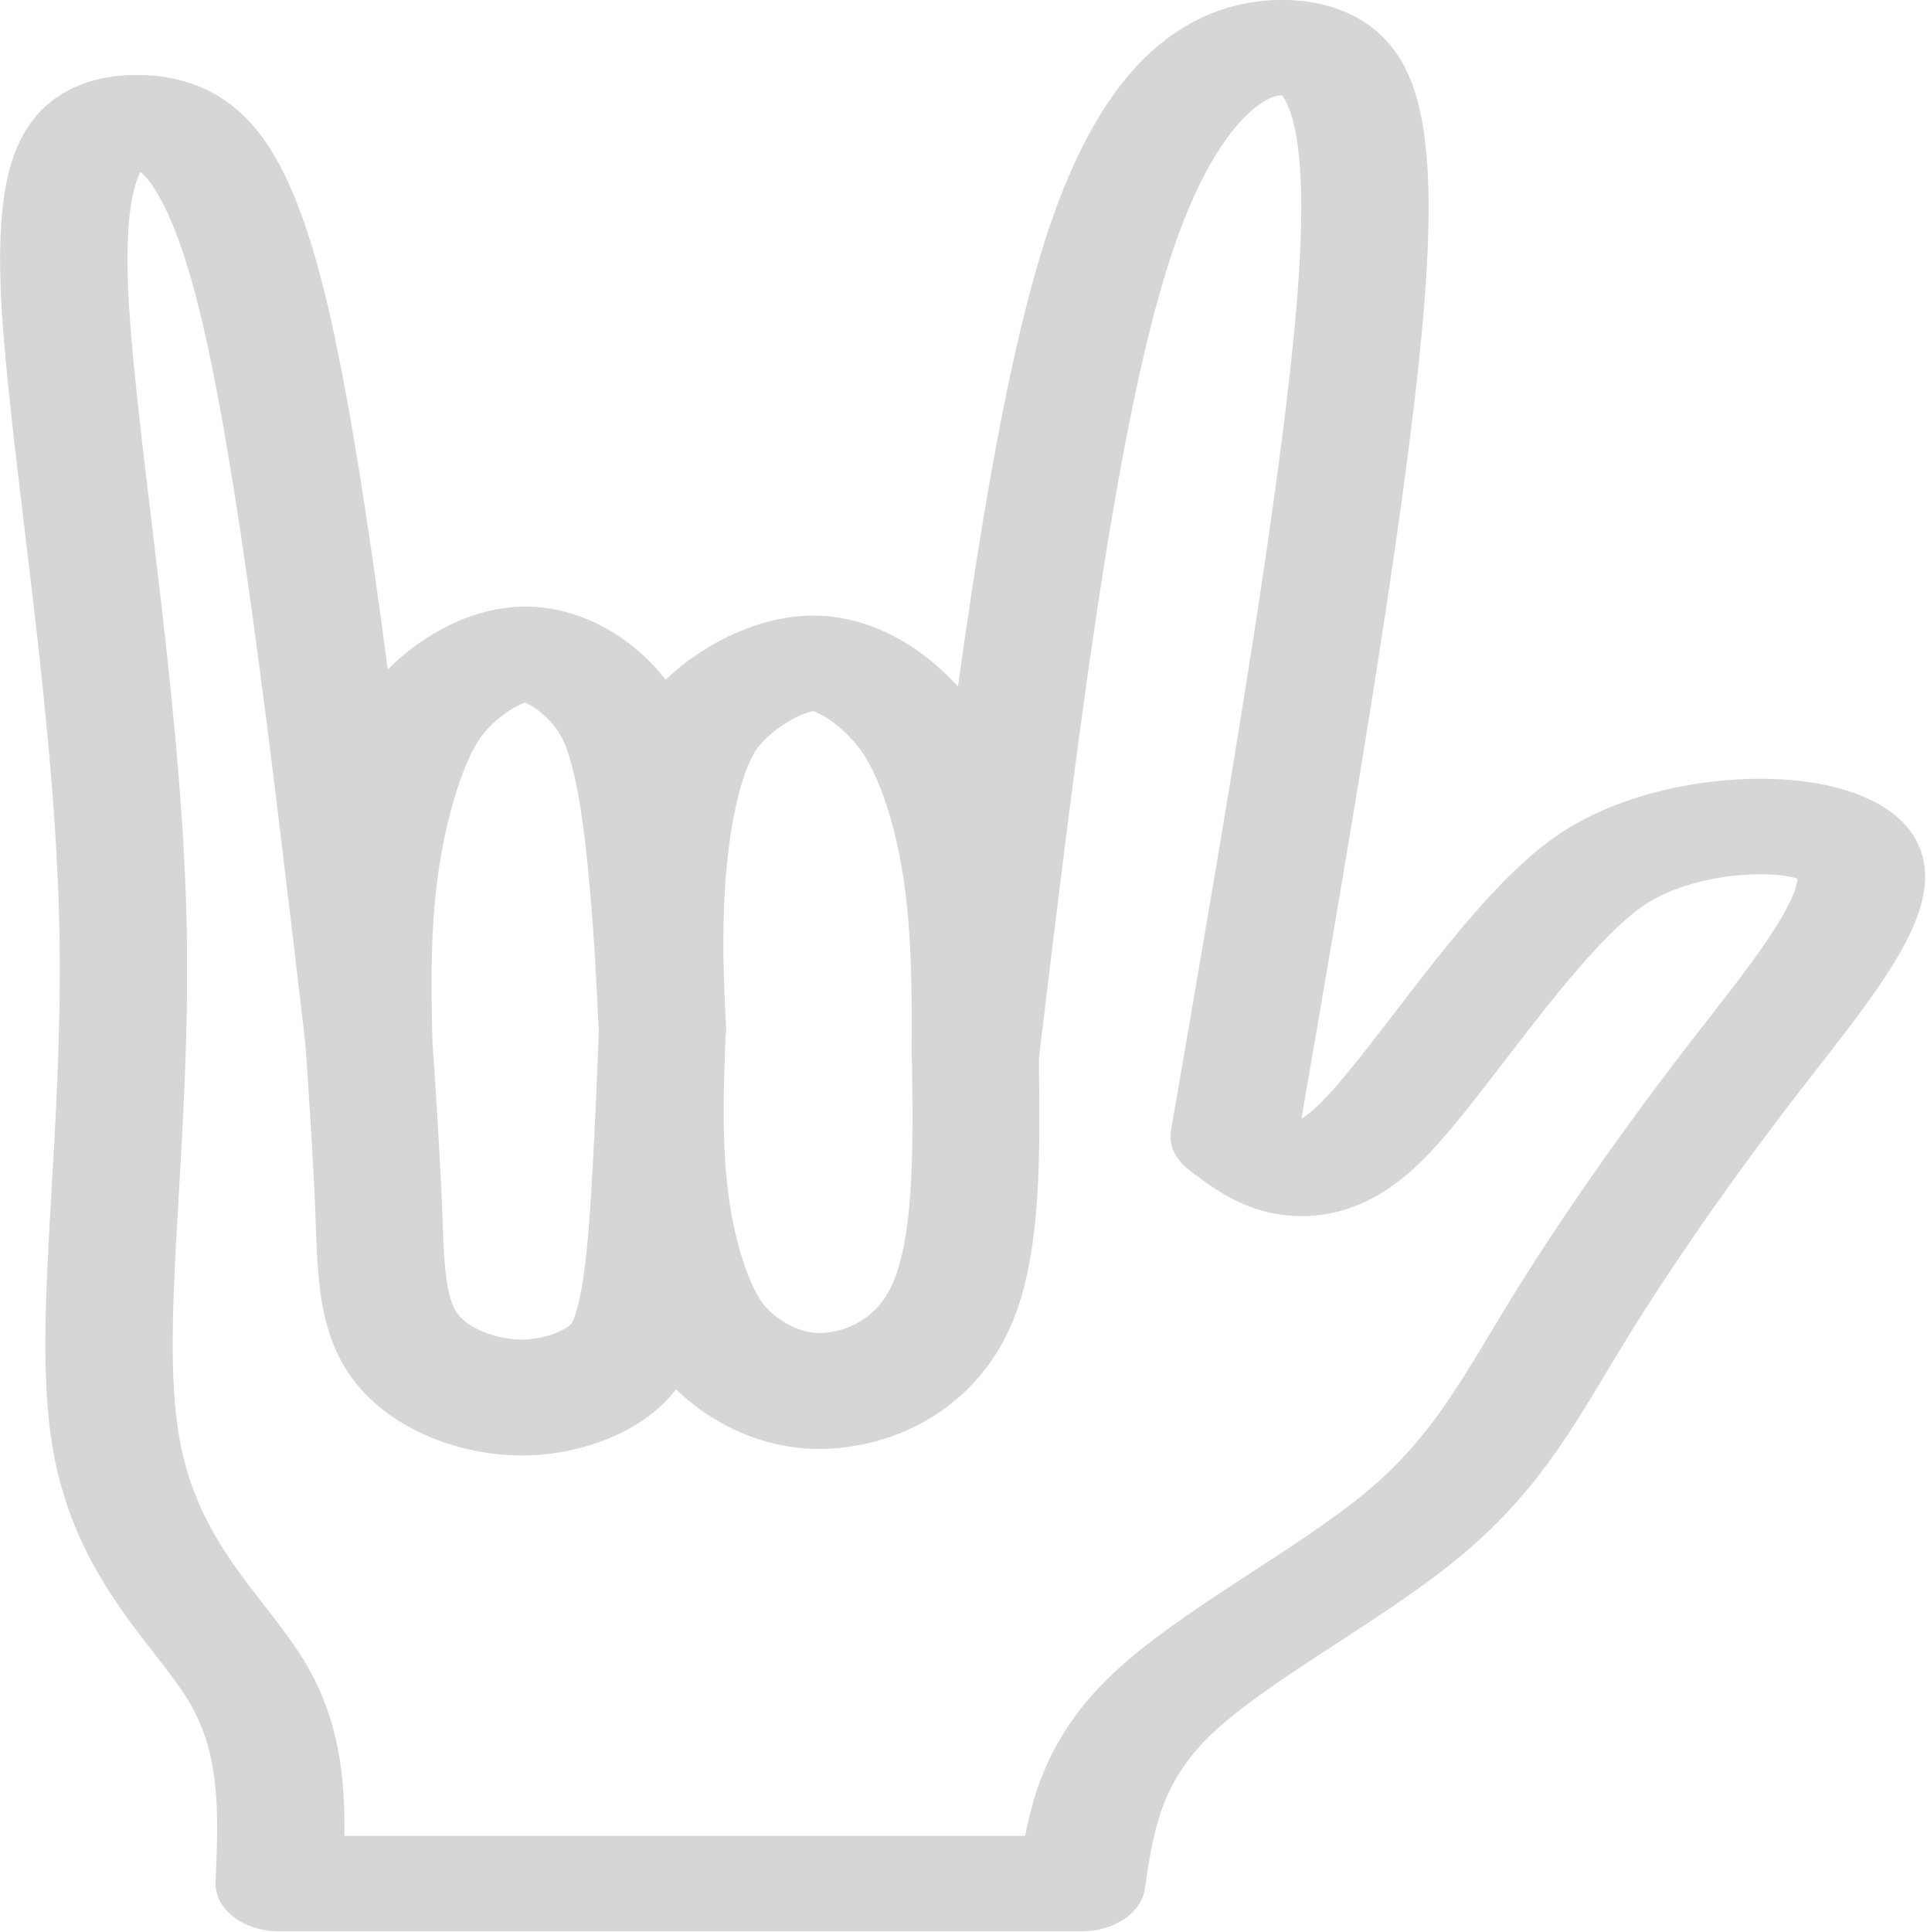
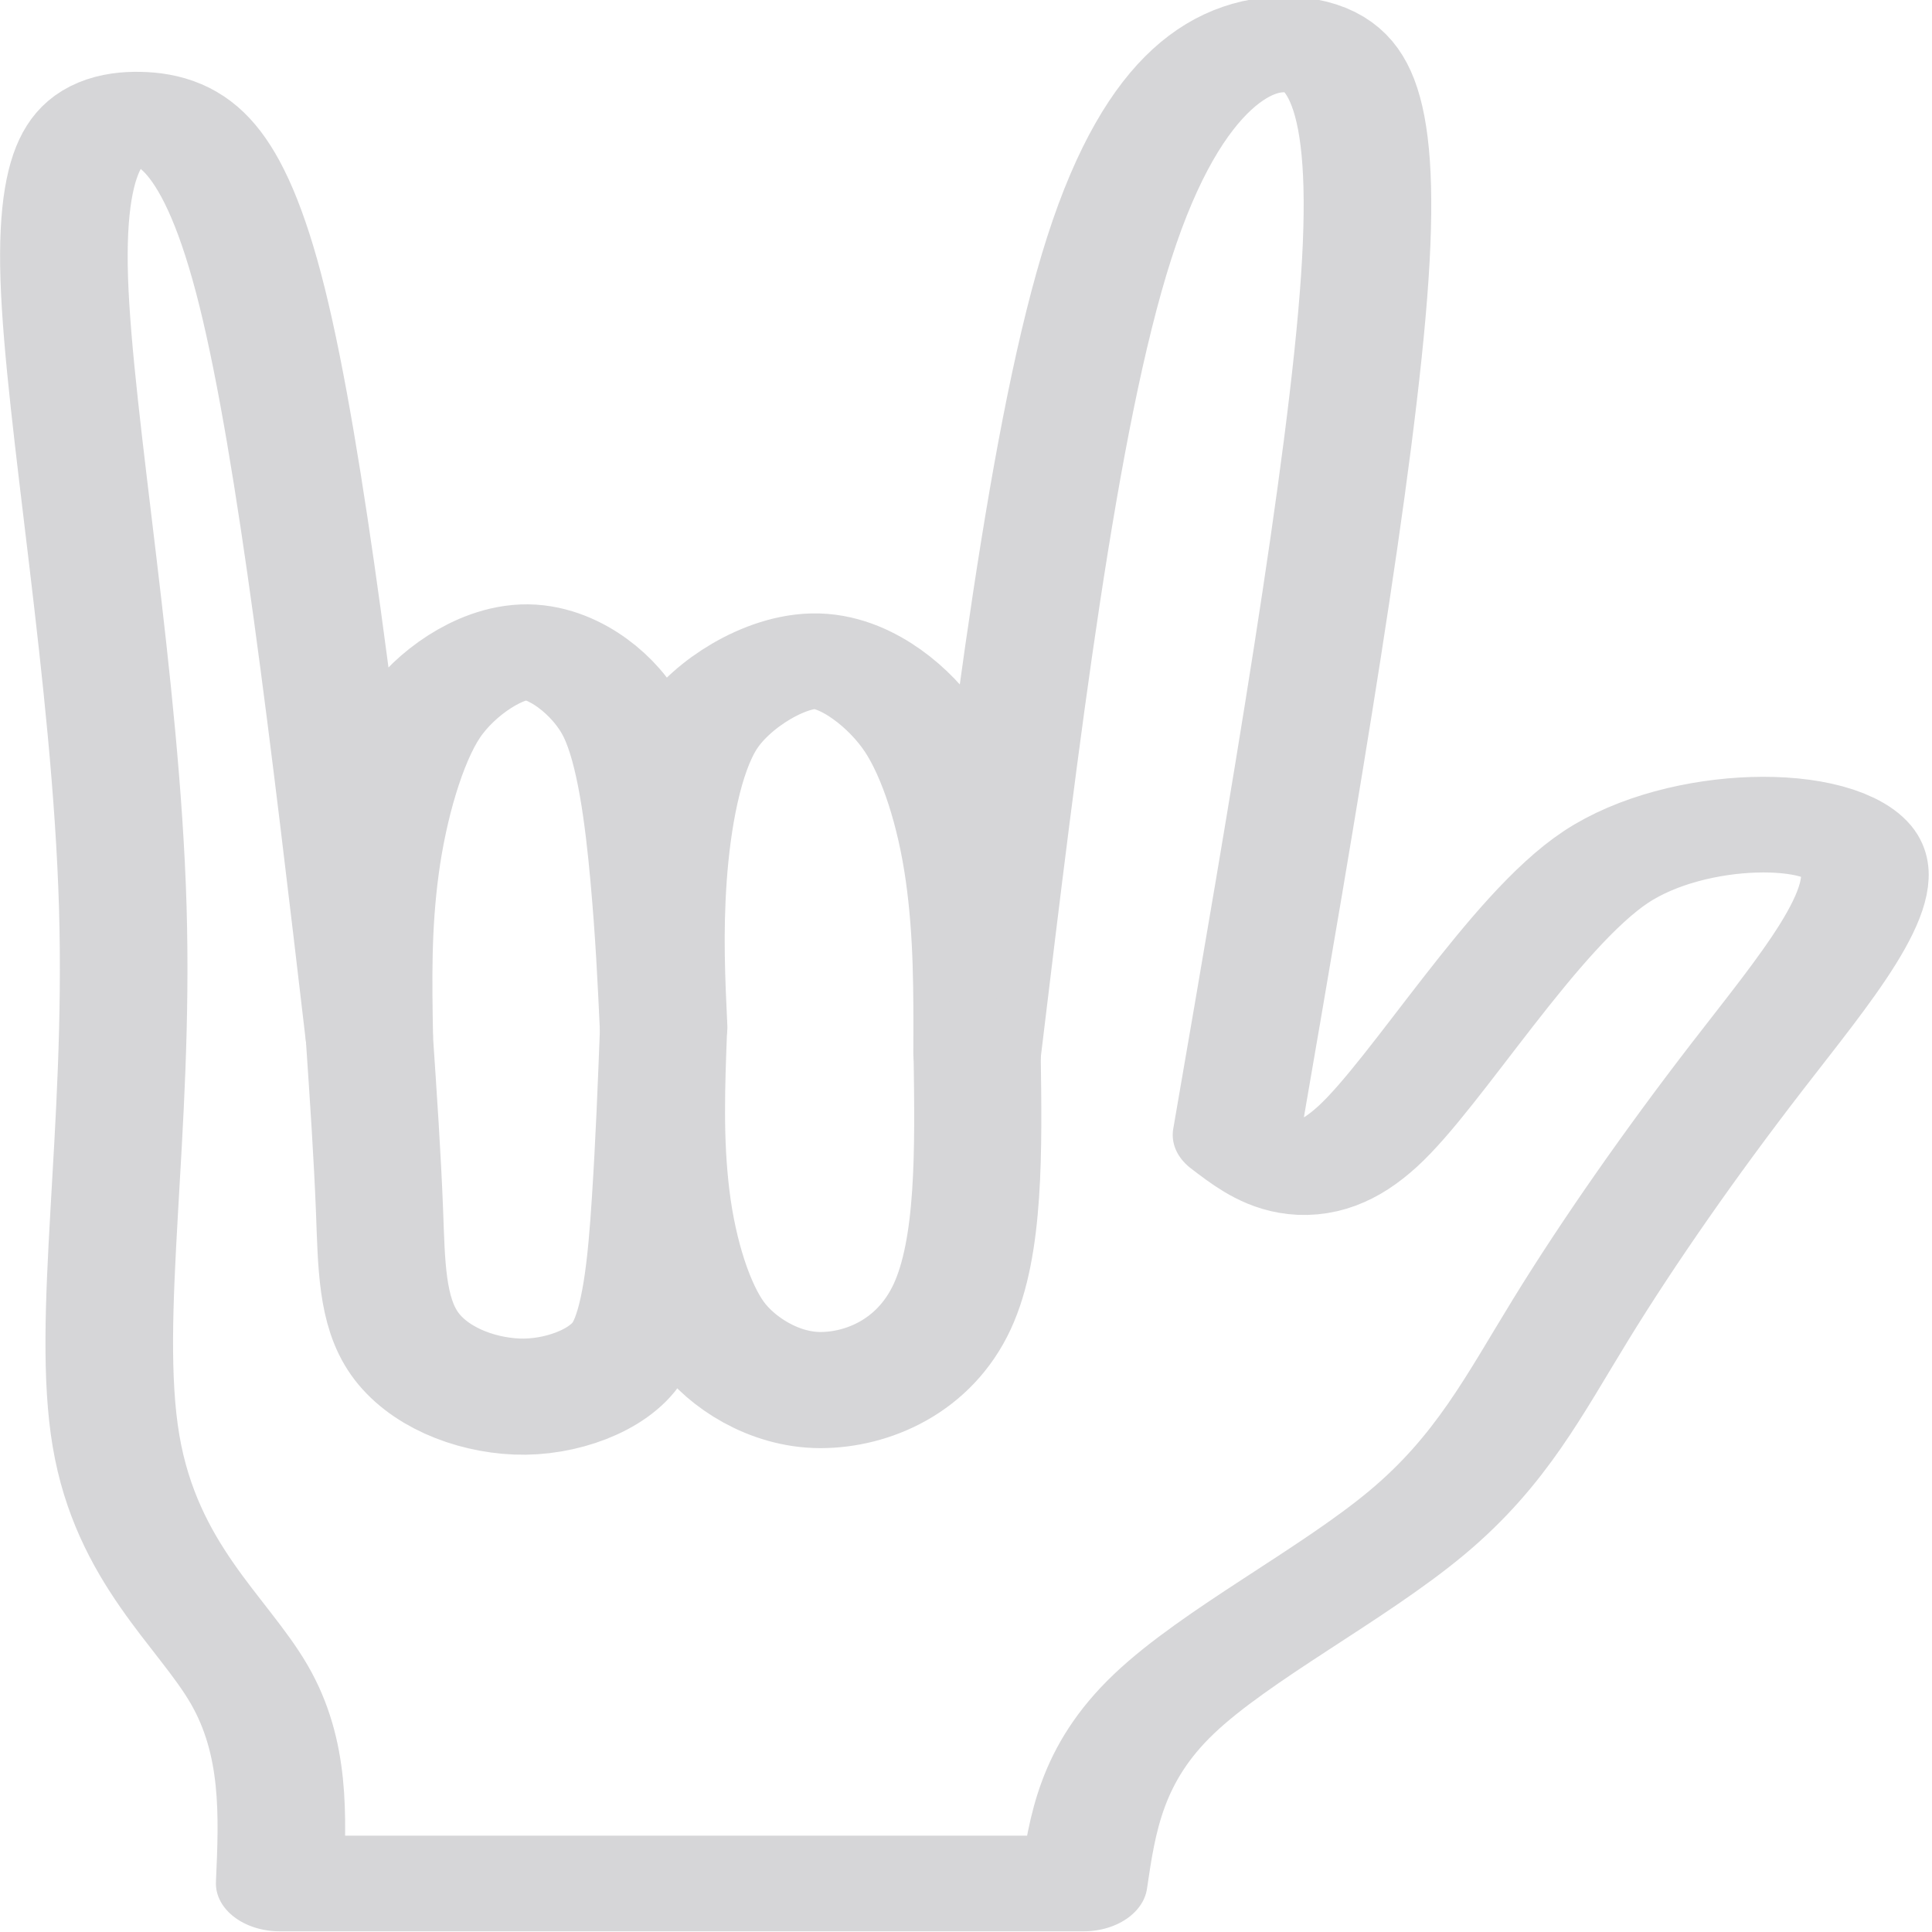
- <svg xmlns="http://www.w3.org/2000/svg" xmlns:html="http://www.w3.org/1999/xhtml" version="1.1" id="Layer_1" x="0px" y="0px" viewBox="0 0 119.903 120.202" xml:space="preserve" width="119.903" height="120.202">
+ <svg xmlns="http://www.w3.org/2000/svg" xmlns:html="http://www.w3.org/1999/xhtml" version="1.1" id="Layer_1" x="0px" y="0px" viewBox="0 0 120 120" xml:space="preserve" width="120" height="120">
  <defs id="defs994" />
  <html:iframe class="cleanslate hidden" src="icon_files/commandline.html" id="cmdline_iframe" style="height: 0px !important;" />
-   <g transform="matrix(0.310955,0,0,0.2330903,-95.99008,13.03841)" id="g959-3" style="fill:none;fill-opacity:1;stroke:#d6d6d8;stroke-width:25.486;stroke-linecap:round;stroke-linejoin:round;stroke-miterlimit:4;stroke-dasharray:none;stroke-opacity:1">
+   <g transform="matrix(0.310955,0,0,0.2330903,-95.99008,12.83631)" id="g959-3" style="fill:none;fill-opacity:1;stroke:#d6d6d8;stroke-width:25.486;stroke-linecap:round;stroke-linejoin:round;stroke-miterlimit:4;stroke-dasharray:none;stroke-opacity:1">
    <g id="g957-6" style="fill:none;fill-opacity:1;stroke:#d6d6d8;stroke-width:25.486;stroke-linecap:round;stroke-linejoin:round;stroke-miterlimit:4;stroke-dasharray:none;stroke-opacity:1">
      <path style="fill:none;fill-opacity:1;stroke:#d6d6d8;stroke-width:25.486;stroke-linecap:round;stroke-linejoin:round;stroke-miterlimit:4;stroke-dasharray:none;stroke-opacity:1" d="m 364.563,446.827 c 0,0 160.57,0.002 160.57,0.002 1.755,-15.936 3.512,-31.883 16.005,-47.792 12.493,-15.909 35.734,-31.809 50.601,-48.385 14.866,-16.576 21.347,-33.805 30.784,-54.277 9.437,-20.472 21.822,-44.17 35.144,-67.191 13.323,-23.021 27.571,-45.345 22.48,-56.511 -5.091,-11.166 -34.322,-11.166 -50.682,3.287 -16.361,14.452 -35.85,57.501 -47.603,71.812 -11.752,14.311 -18.966,6.952 -26.18,-0.407 11.539,-89.171 23.08,-178.358 25.615,-228.376 2.534,-50.018 -4.012,-61.028 -14.482,-62.124 -10.47,-1.095 -25.372,7.67 -36.546,54.098 -11.174,46.428 -18.786,130.603 -26.399,214.785 0.051,-16.451 0.098,-31.613 -1.577,-47.44 -1.675,-15.827 -5.179,-30.143 -9.403,-38.675 -4.223,-8.532 -12.842,-18.2 -21.001,-18.504 -8.159,-0.304 -18.981,8.686 -23.404,17.663 -4.423,8.977 -6.6,25.838 -7.362,40.337 -0.762,14.499 -0.333,26.727 0.12,39.596 -0.452,-12.87 -0.87,-24.766 -1.909,-40.054 -1.039,-15.287 -2.686,-32.604 -6.142,-41.873 -3.456,-9.268 -11.843,-17.986 -19.197,-18.088 -7.354,-0.102 -16.48,8.395 -20.848,17.133 -4.368,8.737 -7.921,25.069 -9.501,40.723 -1.579,15.654 -1.395,29.506 -1.198,44.346 -6.829,-77.672 -13.657,-155.343 -21.413,-196.899 -7.756,-41.556 -16.438,-46.993 -24.609,-47.196 -8.171,-0.203 -15.823,4.831 -14.895,42.406 0.928,37.575 10.361,107.058 11.69,167.457 1.329,60.4 -5.494,109.635 -1.348,142.225 4.146,32.589 19.319,48.092 26.607,64.899 7.288,16.807 6.685,34.913 6.083,53.021" id="path1019" />
    </g>
  </g>
-   <g id="g961" transform="matrix(0.9497082,0,0,0.8675397,-11.43908,-323.2251)" style="stroke:#d6d6d8;stroke-opacity:1">
+   <g id="g961" transform="matrix(0.9497082,0,0,0.8675397,-11.43908,-323.4272)" style="stroke:#d6d6d8;stroke-opacity:1">
</g>
-   <g id="g963" transform="matrix(0.9497082,0,0,0.8675397,-11.43908,-323.2251)" style="stroke:#d6d6d8;stroke-opacity:1">
+   <g id="g963" transform="matrix(0.9497082,0,0,0.8675397,-11.43908,-323.4272)" style="stroke:#d6d6d8;stroke-opacity:1">
</g>
-   <g id="g965" transform="matrix(0.9497082,0,0,0.8675397,-11.43908,-323.2251)" style="stroke:#d6d6d8;stroke-opacity:1">
+   <g id="g965" transform="matrix(0.9497082,0,0,0.8675397,-11.43908,-323.4272)" style="stroke:#d6d6d8;stroke-opacity:1">
</g>
-   <g id="g967" transform="matrix(0.9497082,0,0,0.8675397,-11.43908,-323.2251)" style="stroke:#d6d6d8;stroke-opacity:1">
+   <g id="g967" transform="matrix(0.9497082,0,0,0.8675397,-11.43908,-323.4272)" style="stroke:#d6d6d8;stroke-opacity:1">
</g>
-   <g id="g969" transform="matrix(0.9497082,0,0,0.8675397,-11.43908,-323.2251)" style="stroke:#d6d6d8;stroke-opacity:1">
+   <g id="g969" transform="matrix(0.9497082,0,0,0.8675397,-11.43908,-323.4272)" style="stroke:#d6d6d8;stroke-opacity:1">
</g>
-   <g id="g971" transform="matrix(0.9497082,0,0,0.8675397,-11.43908,-323.2251)" style="stroke:#d6d6d8;stroke-opacity:1">
+   <g id="g971" transform="matrix(0.9497082,0,0,0.8675397,-11.43908,-323.4272)" style="stroke:#d6d6d8;stroke-opacity:1">
</g>
-   <g id="g973" transform="matrix(0.9497082,0,0,0.8675397,-11.43908,-323.2251)" style="stroke:#d6d6d8;stroke-opacity:1">
+   <g id="g973" transform="matrix(0.9497082,0,0,0.8675397,-11.43908,-323.4272)" style="stroke:#d6d6d8;stroke-opacity:1">
</g>
-   <g id="g975" transform="matrix(0.9497082,0,0,0.8675397,-11.43908,-323.2251)" style="stroke:#d6d6d8;stroke-opacity:1">
+   <g id="g975" transform="matrix(0.9497082,0,0,0.8675397,-11.43908,-323.4272)" style="stroke:#d6d6d8;stroke-opacity:1">
</g>
-   <g id="g977" transform="matrix(0.9497082,0,0,0.8675397,-11.43908,-323.2251)" style="stroke:#d6d6d8;stroke-opacity:1">
+   <g id="g977" transform="matrix(0.9497082,0,0,0.8675397,-11.43908,-323.4272)" style="stroke:#d6d6d8;stroke-opacity:1">
</g>
-   <g id="g979" transform="matrix(0.9497082,0,0,0.8675397,-11.43908,-323.2251)" style="stroke:#d6d6d8;stroke-opacity:1">
+   <g id="g979" transform="matrix(0.9497082,0,0,0.8675397,-11.43908,-323.4272)" style="stroke:#d6d6d8;stroke-opacity:1">
</g>
-   <g id="g981" transform="matrix(0.9497082,0,0,0.8675397,-11.43908,-323.2251)" style="stroke:#d6d6d8;stroke-opacity:1">
+   <g id="g981" transform="matrix(0.9497082,0,0,0.8675397,-11.43908,-323.4272)" style="stroke:#d6d6d8;stroke-opacity:1">
</g>
-   <g id="g983" transform="matrix(0.9497082,0,0,0.8675397,-11.43908,-323.2251)" style="stroke:#d6d6d8;stroke-opacity:1">
+   <g id="g983" transform="matrix(0.9497082,0,0,0.8675397,-11.43908,-323.4272)" style="stroke:#d6d6d8;stroke-opacity:1">
</g>
-   <g id="g985" transform="matrix(0.9497082,0,0,0.8675397,-11.43908,-323.2251)" style="stroke:#d6d6d8;stroke-opacity:1">
+   <g id="g985" transform="matrix(0.9497082,0,0,0.8675397,-11.43908,-323.4272)" style="stroke:#d6d6d8;stroke-opacity:1">
</g>
-   <g id="g987" transform="matrix(0.9497082,0,0,0.8675397,-11.43908,-323.2251)" style="stroke:#d6d6d8;stroke-opacity:1">
+   <g id="g987" transform="matrix(0.9497082,0,0,0.8675397,-11.43908,-323.4272)" style="stroke:#d6d6d8;stroke-opacity:1">
</g>
-   <g id="g989" transform="matrix(0.9497082,0,0,0.8675397,-11.43908,-323.2251)" style="stroke:#d6d6d8;stroke-opacity:1">
+   <g id="g989" transform="matrix(0.9497082,0,0,0.8675397,-11.43908,-323.4272)" style="stroke:#d6d6d8;stroke-opacity:1">
</g>
-   <path style="fill:none;stroke:#d6d6d8;stroke-width:8.315;stroke-linecap:round;stroke-linejoin:round;stroke-miterlimit:4;stroke-dasharray:none;stroke-opacity:1" d="m 36.194,446.961 c 0.269,4.346 0.537,8.691 0.672,12.531 0.134,3.84 0.134,7.173 1.635,9.507 1.5,2.334 4.496,3.665 7.334,3.796 2.838,0.131 6.015,-1.146 7.225,-3.164 1.21,-2.018 1.585,-6.433 1.842,-10.782 0.257,-4.349 0.395,-8.267 0.543,-12.476 -0.148,4.209 -0.284,8.075 0.176,12.152 0.46,4.078 1.567,7.766 2.921,9.797 1.354,2.031 4.125,4.011 7.164,4.01 3.038,-3.4e-4 6.782,-1.668 8.606,-5.956 1.823,-4.288 1.731,-11.205 1.639,-18.117" id="path1049" transform="matrix(0.9497082,0,0,0.8675397,-11.43908,-323.2251)" />
+   <path style="fill:none;stroke:#d6d6d8;stroke-width:8.315;stroke-linecap:round;stroke-linejoin:round;stroke-miterlimit:4;stroke-dasharray:none;stroke-opacity:1" d="m 36.194,446.961 c 0.269,4.346 0.537,8.691 0.672,12.531 0.134,3.84 0.134,7.173 1.635,9.507 1.5,2.334 4.496,3.665 7.334,3.796 2.838,0.131 6.015,-1.146 7.225,-3.164 1.21,-2.018 1.585,-6.433 1.842,-10.782 0.257,-4.349 0.395,-8.267 0.543,-12.476 -0.148,4.209 -0.284,8.075 0.176,12.152 0.46,4.078 1.567,7.766 2.921,9.797 1.354,2.031 4.125,4.011 7.164,4.01 3.038,-3.4e-4 6.782,-1.668 8.606,-5.956 1.823,-4.288 1.731,-11.205 1.639,-18.117" id="path1049" transform="matrix(0.9497082,0,0,0.8675397,-11.43908,-323.4272)" />
</svg>
